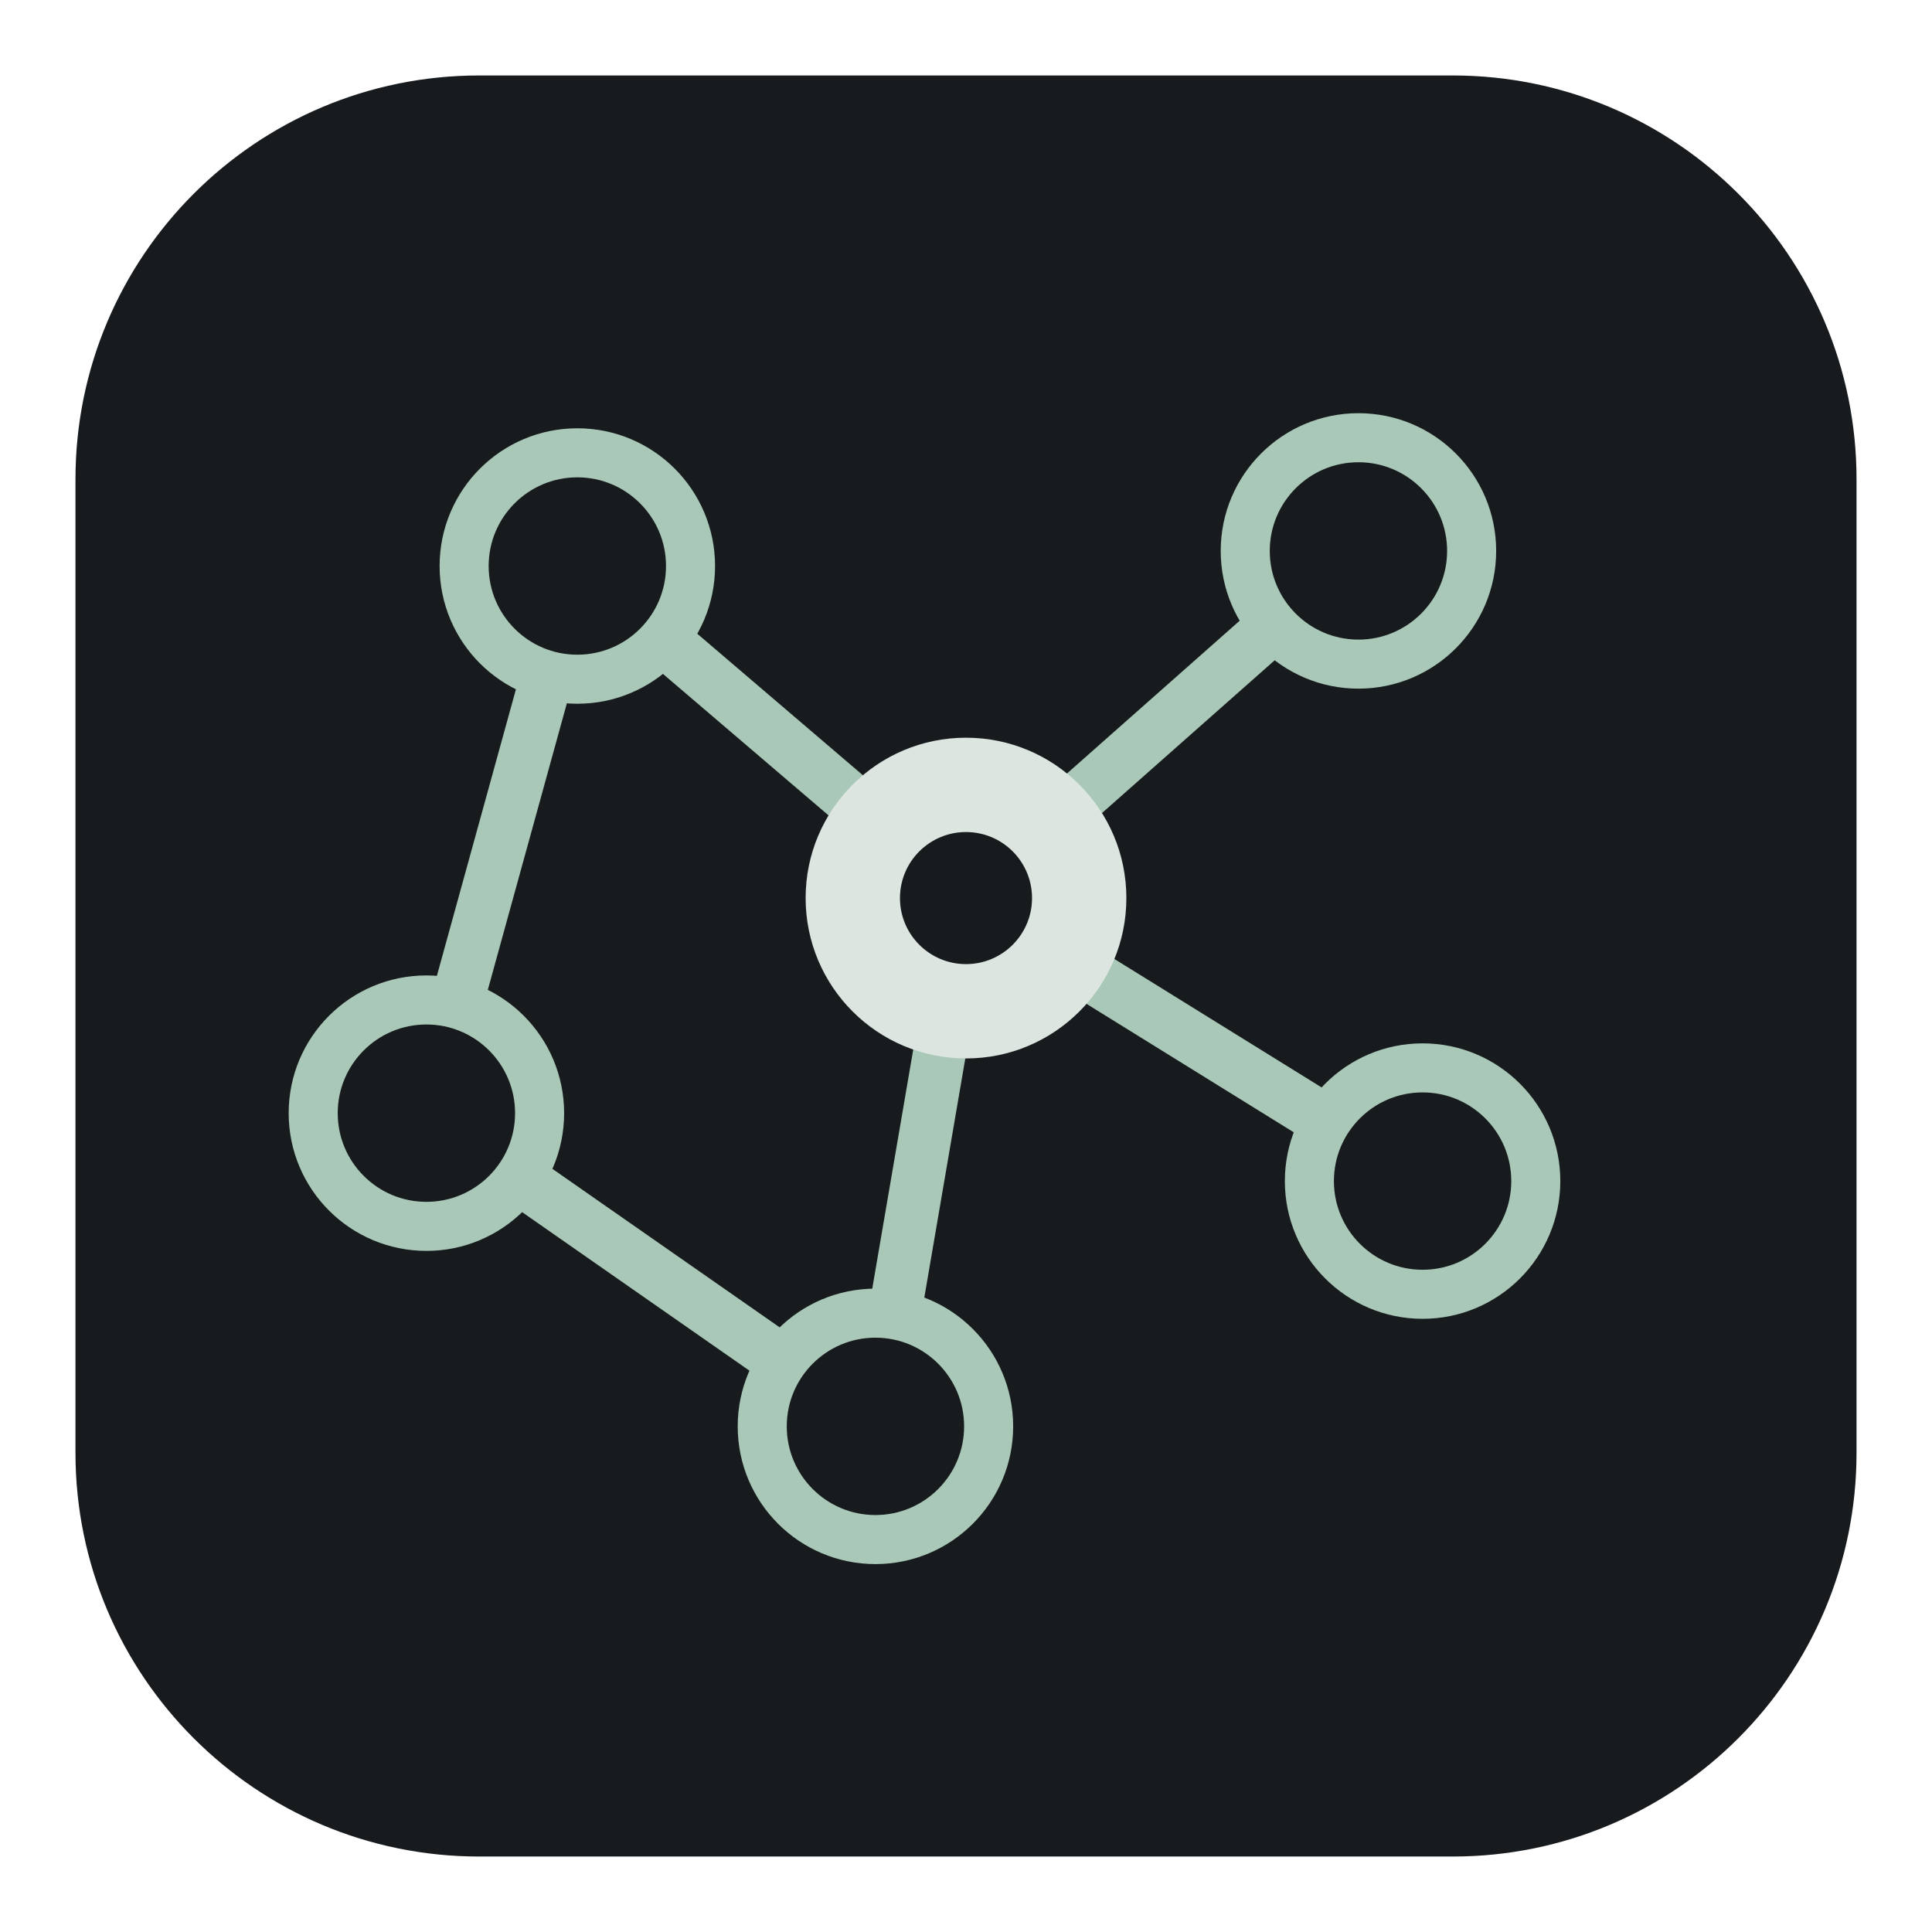
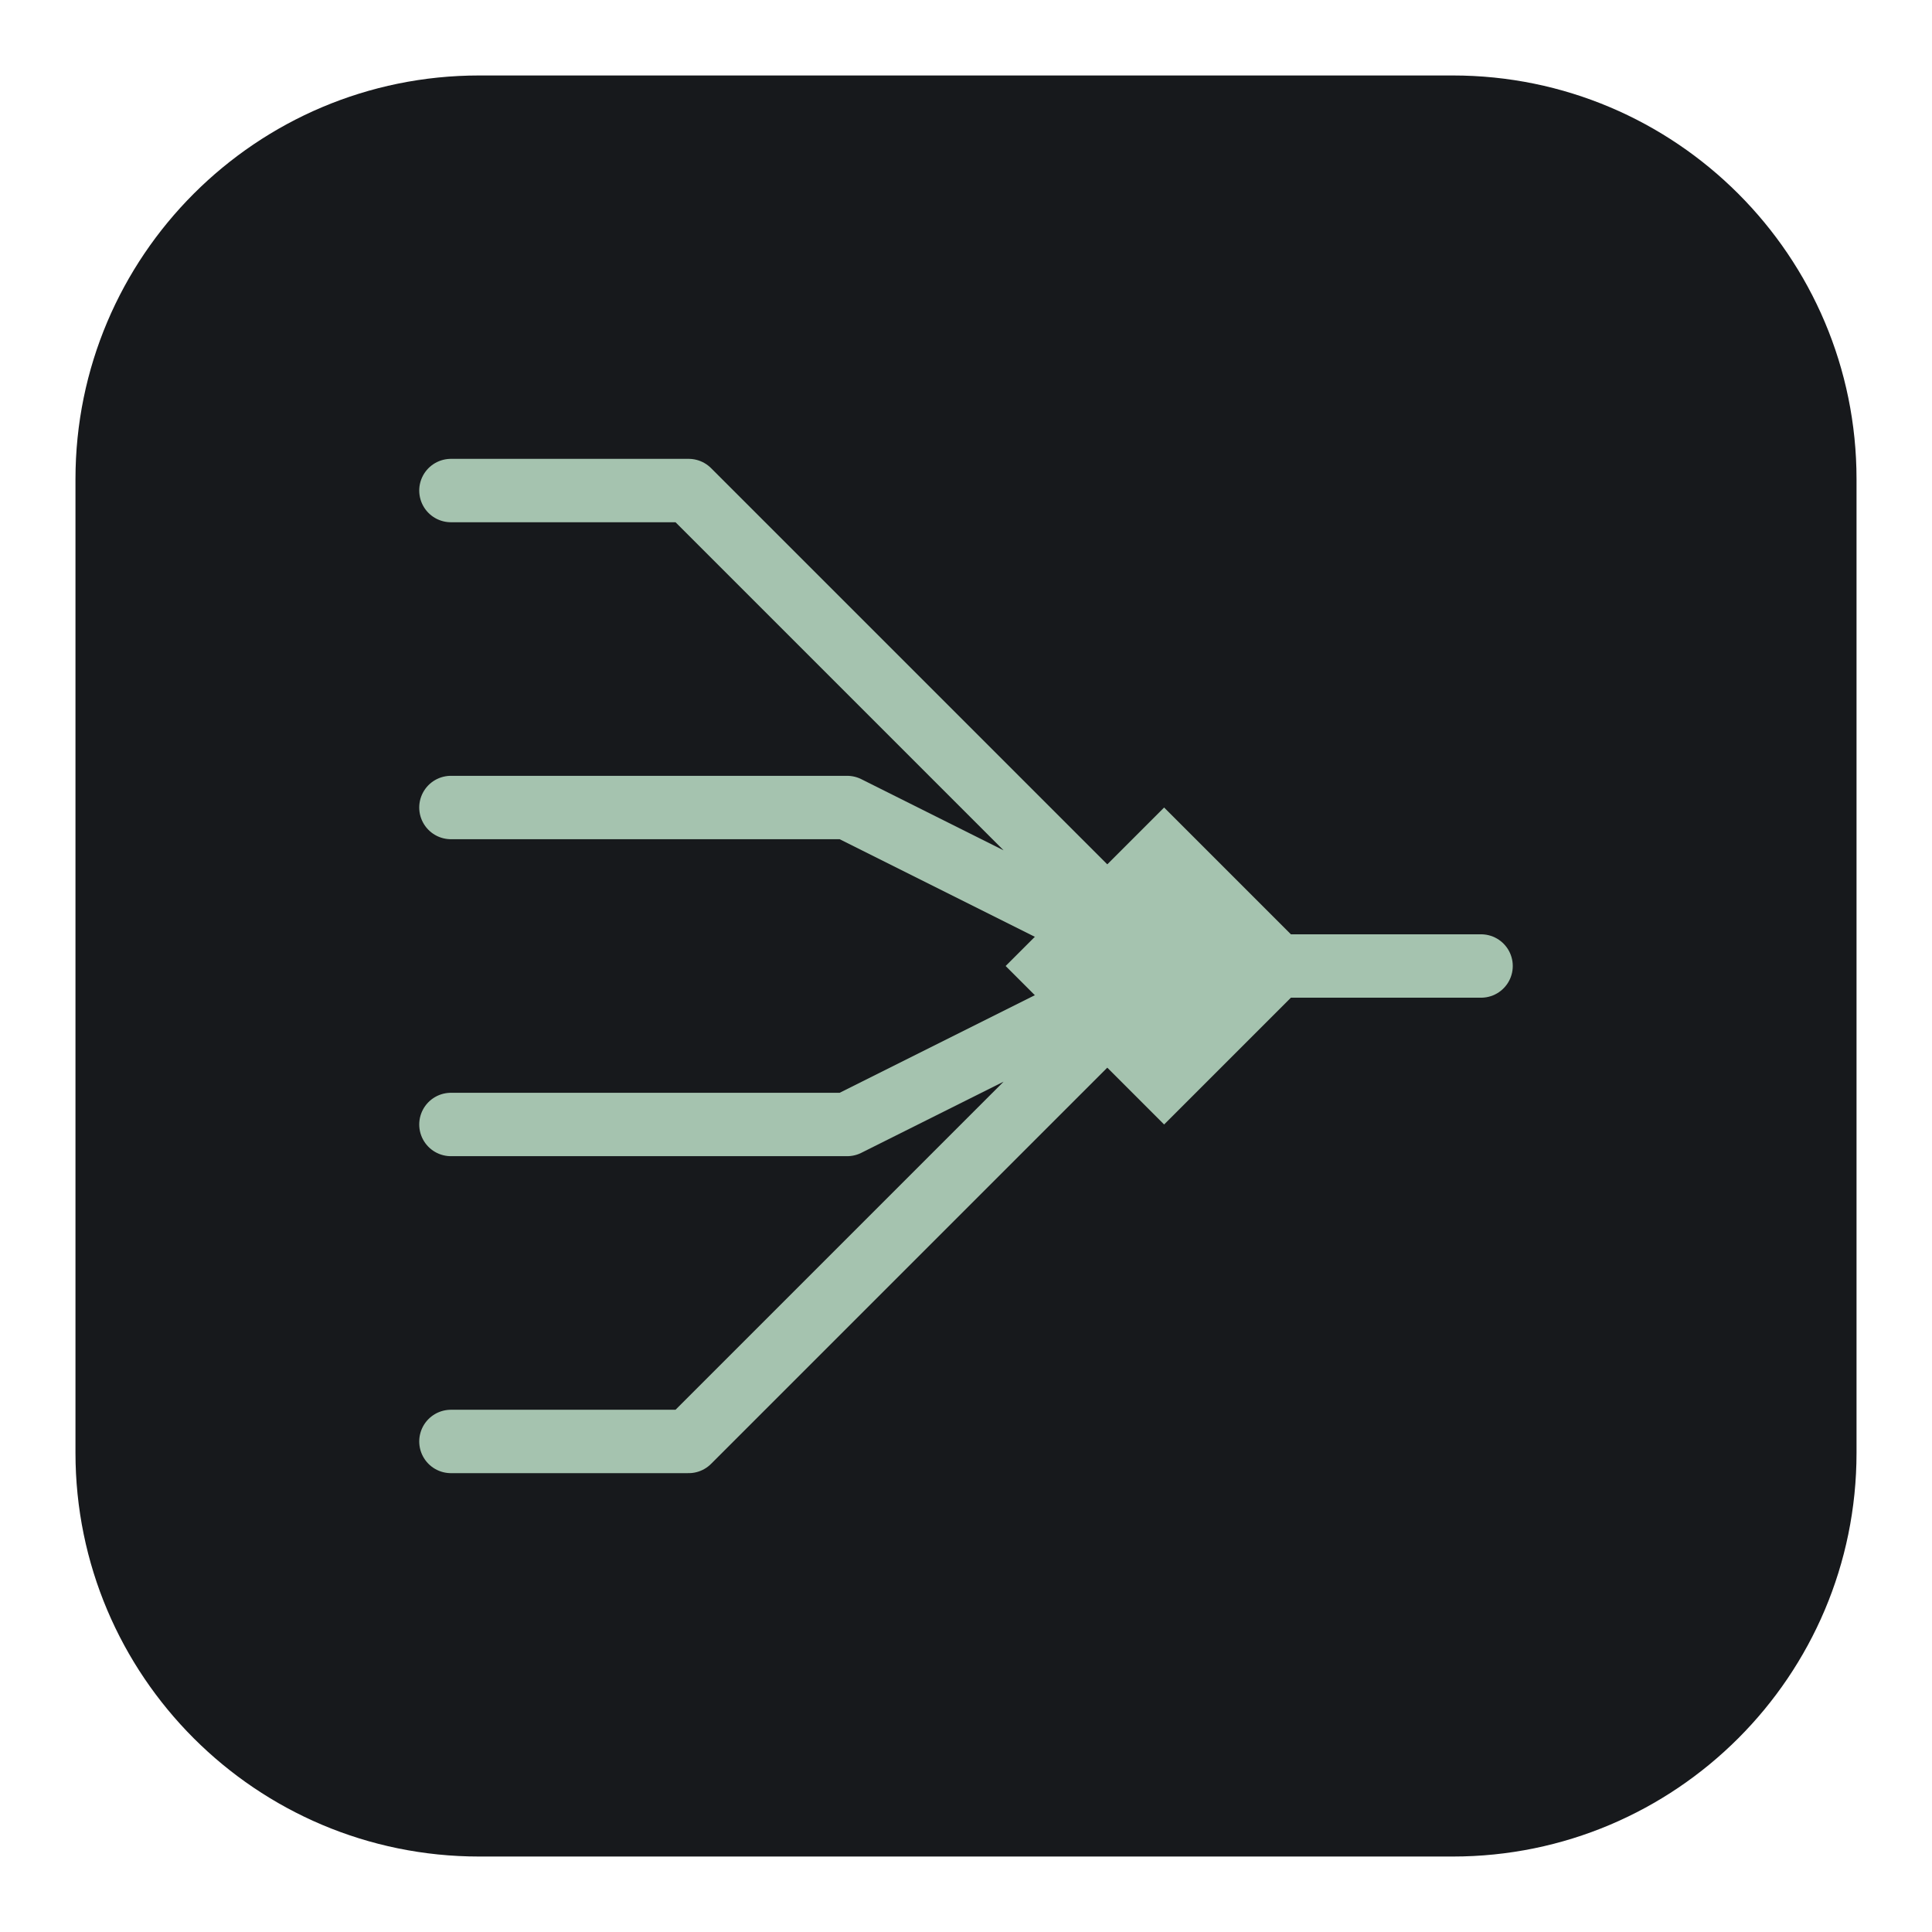
<svg xmlns="http://www.w3.org/2000/svg" width="1024" height="1024" viewBox="0 0 1024 1024">
-   <rect x="40" y="40" width="944" height="944" rx="214" fill="#171b1e" />
-   <path d="M306 300 512 476 720 292M512 476 754 626M512 476 464 756M306 300 226 590M226 590 464 756" fill="none" stroke="#a9c8b7" stroke-width="28" stroke-linecap="round" stroke-linejoin="round" />
-   <g fill="#171b1e" stroke="#a9c8b7" stroke-width="26">
-     <circle cx="306" cy="300" r="60" />
-     <circle cx="720" cy="292" r="60" />
-     <circle cx="226" cy="590" r="60" />
-     <circle cx="754" cy="626" r="60" />
-     <circle cx="464" cy="756" r="60" />
+   <rect x="40" y="40" width="944" height="944" rx="214" fill="#17191c" />
+   <g transform="translate(176 176) scale(21)">
+     <path d="M3 4H9L21 16H29M3 12H13L21 16M3 20H13L21 16M3 28H9L21 16" fill="none" stroke="#a5c3af" stroke-width="1.6" stroke-linecap="round" stroke-linejoin="round" />
+     <path d="m21 12 4 4-4 4-4-4Z" fill="#a5c3af" />
  </g>
-   <circle cx="512" cy="476" r="85" fill="#dce5df" />
-   <circle cx="512" cy="476" r="35" fill="#171b1e" />
</svg>
